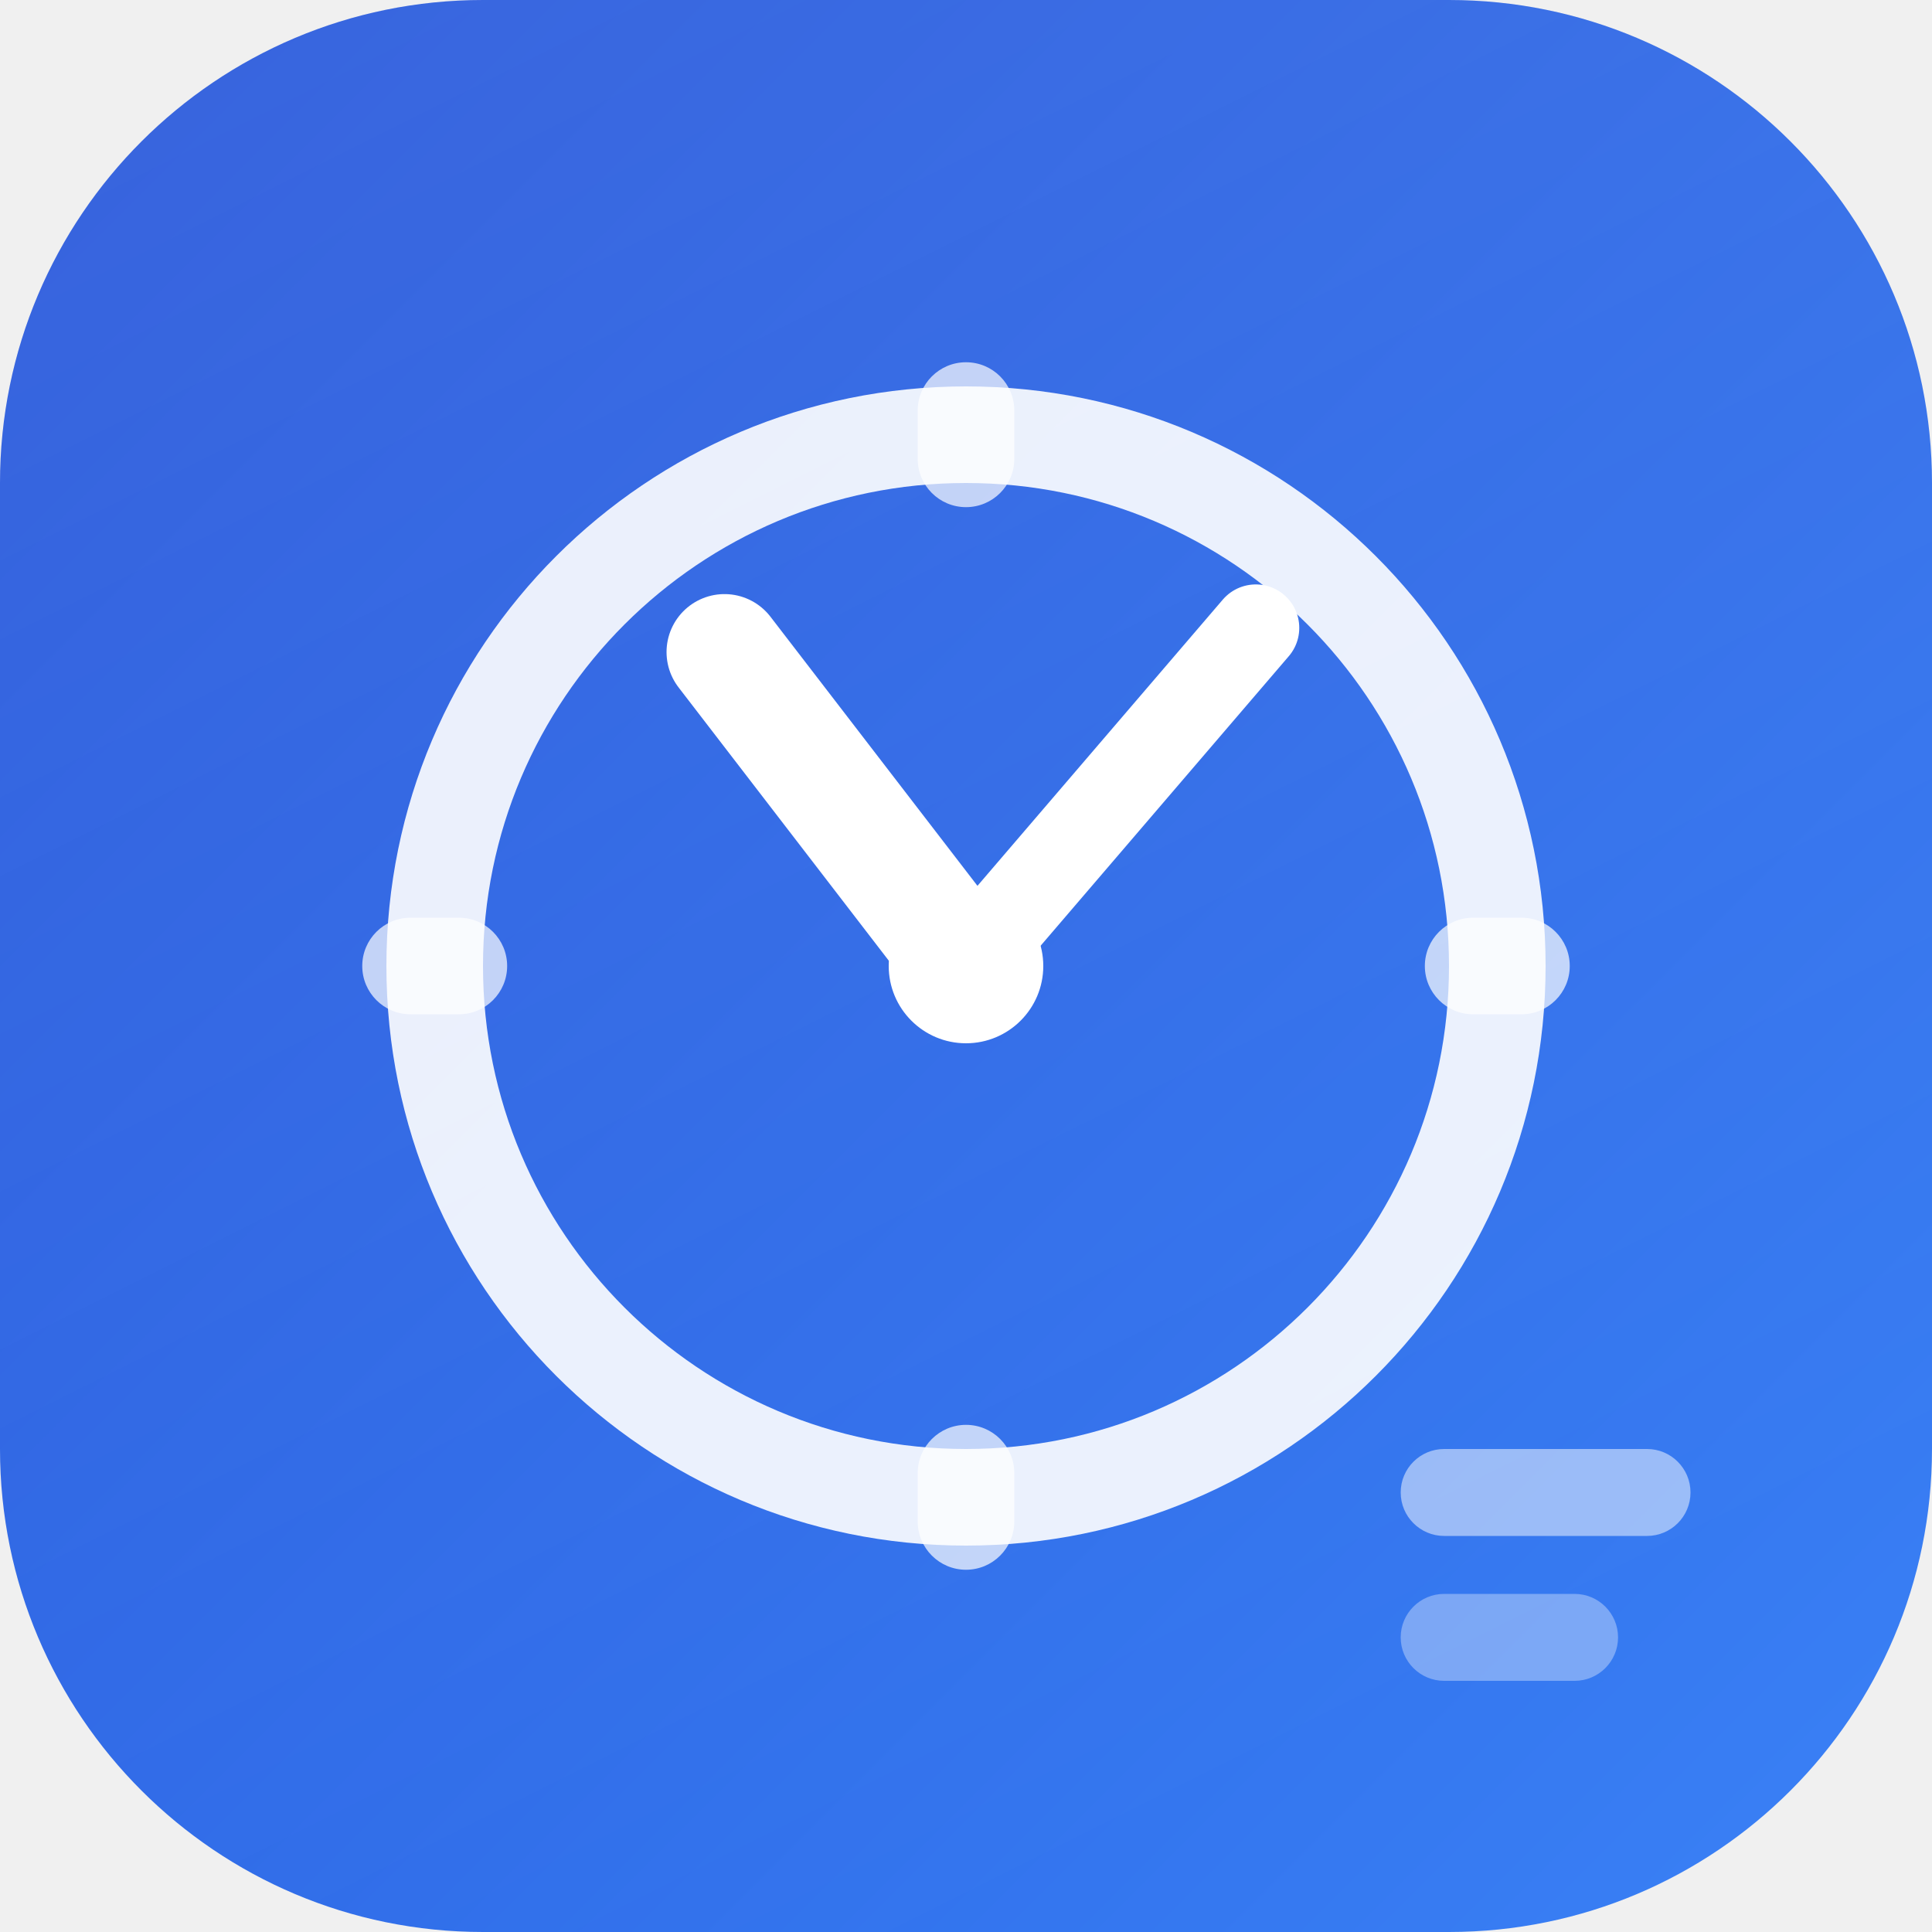
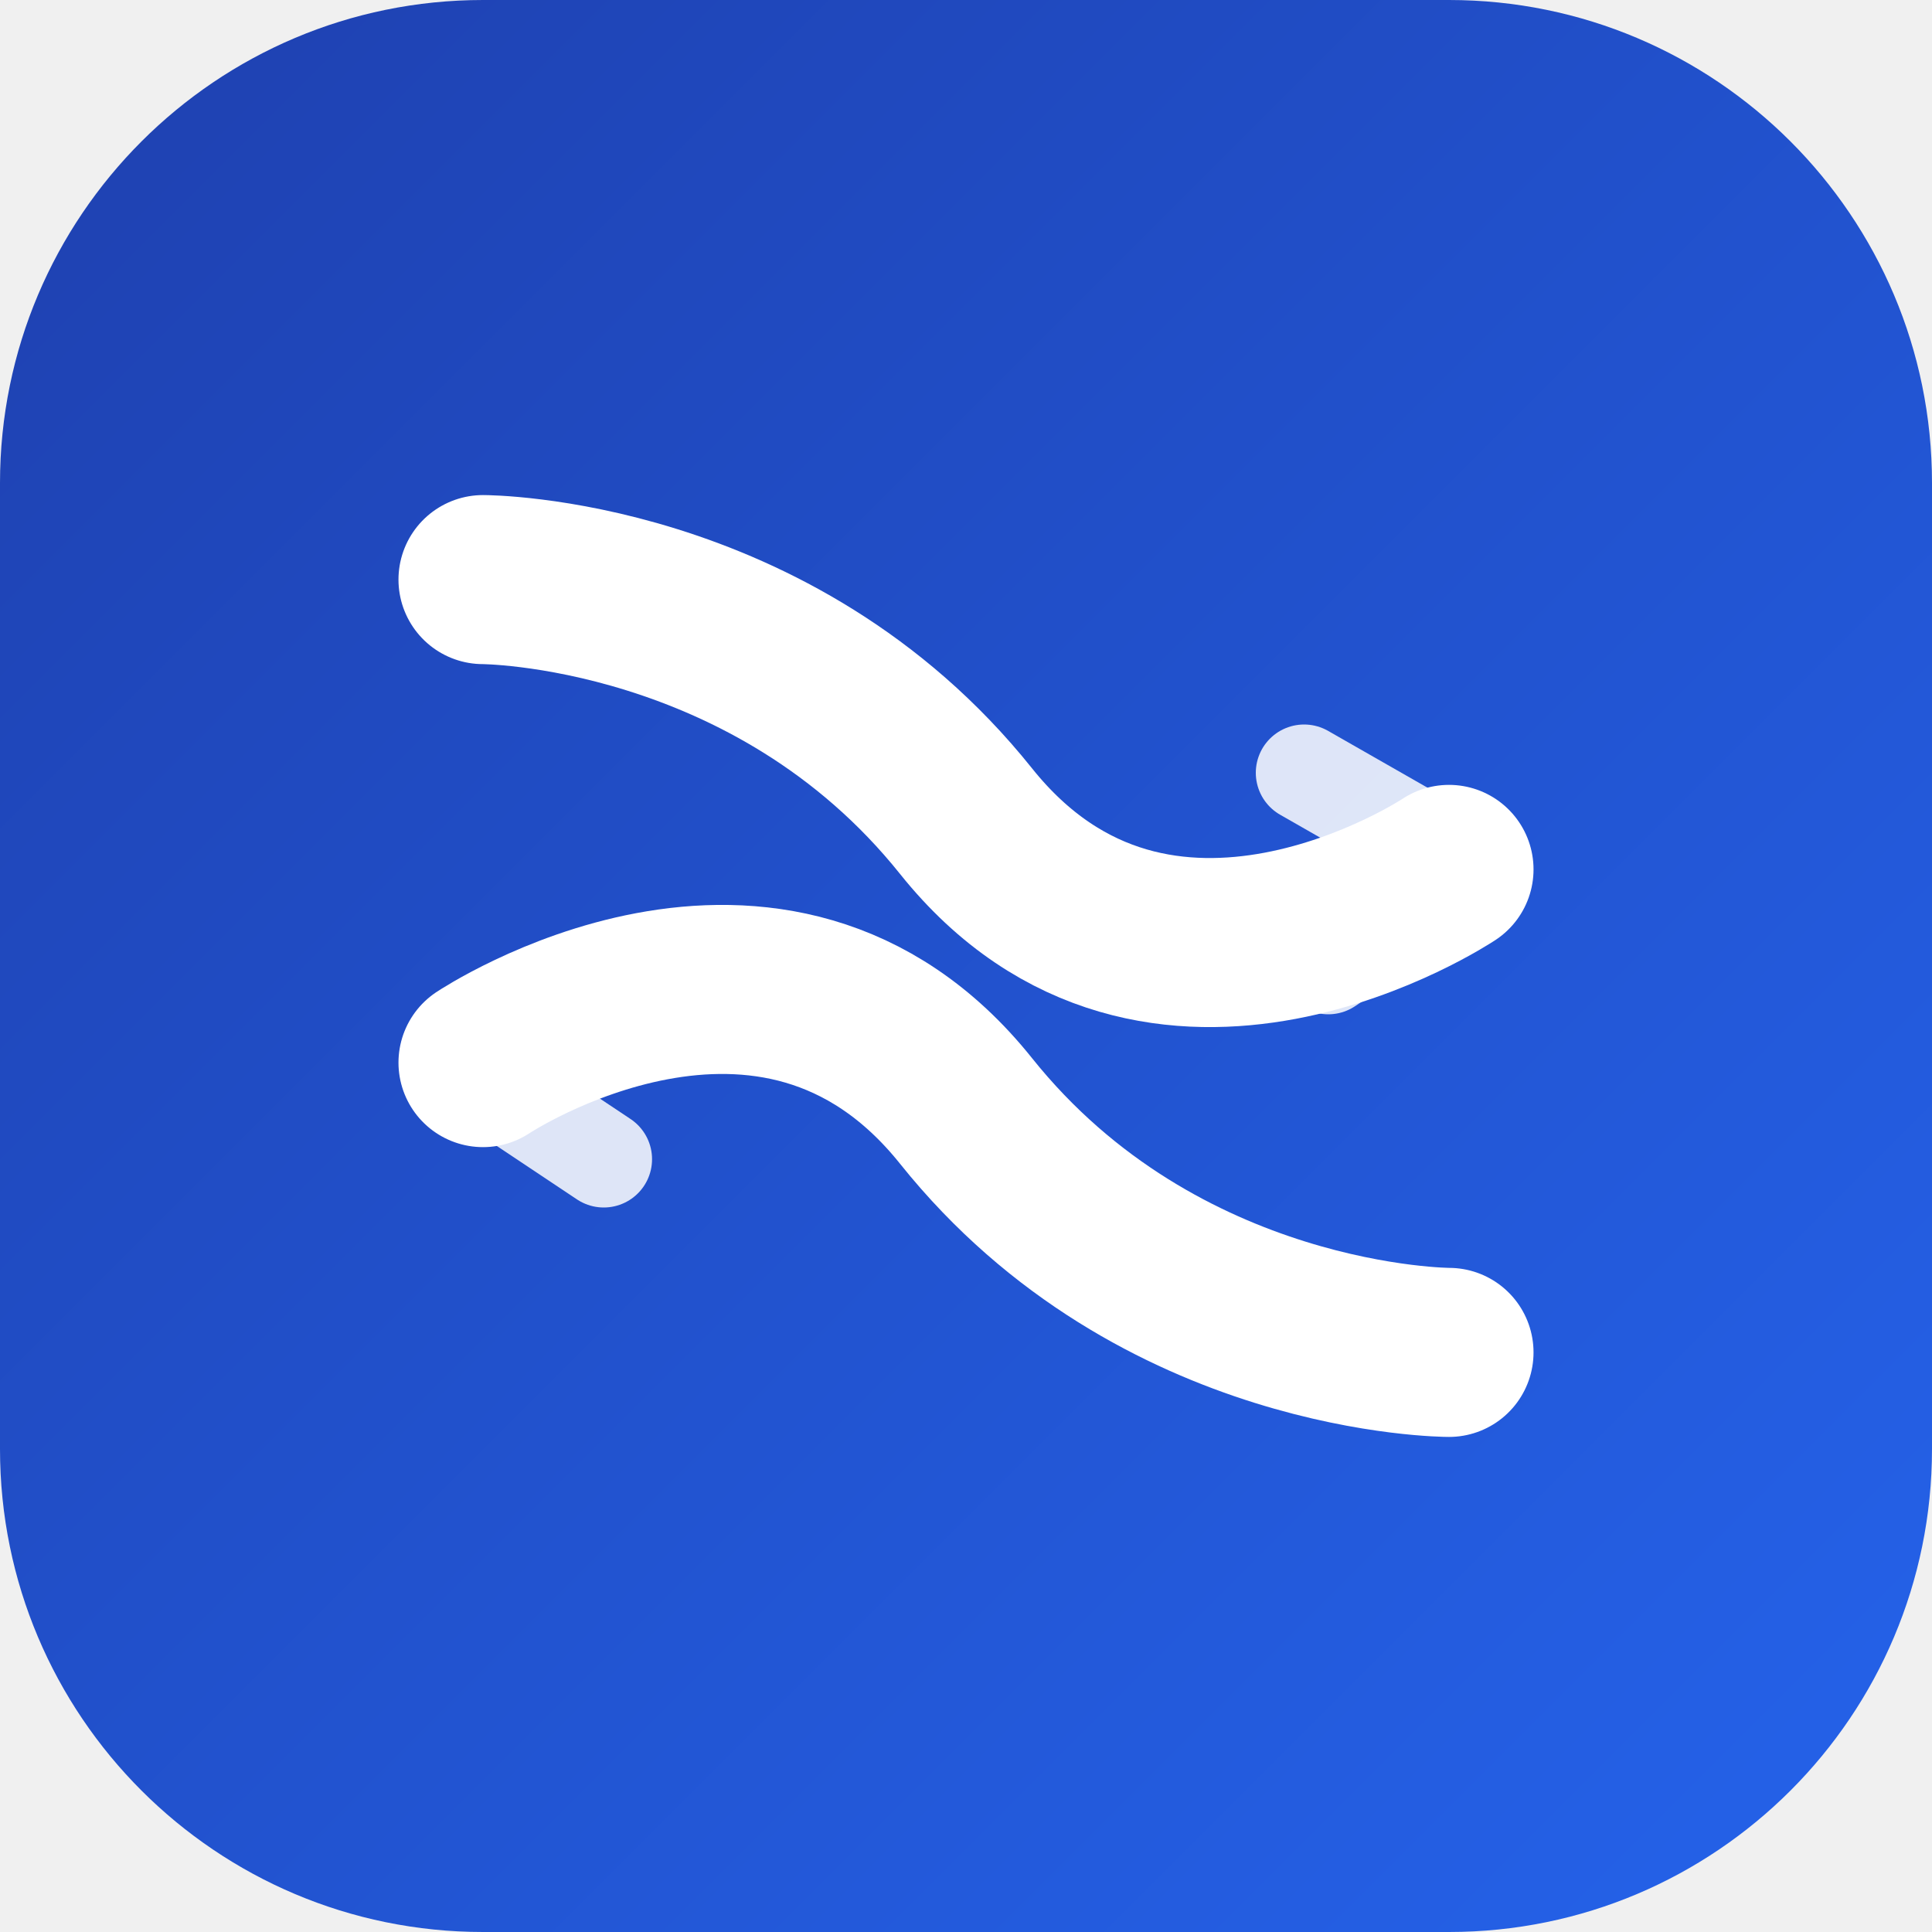
<svg xmlns="http://www.w3.org/2000/svg" viewBox="0 0 40 40" fill="none">
  <rect width="40" height="40" rx="10" fill="url(#fg)" />
-   <rect width="40" height="40" rx="10" fill="url(#sh)" />
-   <circle cx="20" cy="20" r="11" stroke="#fff" stroke-width="2" stroke-opacity=".9" />
-   <line x1="20" y1="20" x2="15" y2="13.5" stroke="#fff" stroke-width="2.4" stroke-linecap="round" />
-   <line x1="20" y1="20" x2="26" y2="13" stroke="#fff" stroke-width="1.8" stroke-linecap="round" />
-   <circle cx="20" cy="20" r="1.6" fill="#fff" />
-   <rect x="19" y="7.5" width="2" height="3" rx="1" fill="#fff" fill-opacity=".7" />
-   <rect x="29.5" y="19" width="3" height="2" rx="1" fill="#fff" fill-opacity=".7" />
-   <rect x="19" y="29.5" width="2" height="3" rx="1" fill="#fff" fill-opacity=".7" />
-   <rect x="7.5" y="19" width="3" height="2" rx="1" fill="#fff" fill-opacity=".7" />
-   <rect x="29" y="30" width="6" height="1.8" rx=".9" fill="#fff" fill-opacity=".5" />
-   <rect x="29" y="33" width="4.5" height="1.8" rx=".9" fill="#fff" fill-opacity=".35" />
+   <path d="M10 12 C10 12, 16 12, 20 17 C24 22, 30 18, 30 18" stroke="#fff" stroke-width="3.5" stroke-linecap="round" stroke-linejoin="round" />
+   <path d="M30 28 C30 28, 24 28, 20 23 C16 18, 10 22, 10 22" stroke="#fff" stroke-width="3.5" stroke-linecap="round" stroke-linejoin="round" />
+   <path d="M27 16 L30.5 18 L27.5 20" stroke="#fff" stroke-width="2" stroke-linecap="round" stroke-linejoin="round" stroke-opacity=".85" />
+   <path d="M13 20 L9.5 22 L12.5 24" stroke="#fff" stroke-width="2" stroke-linecap="round" stroke-linejoin="round" stroke-opacity=".85" />
  <defs>
    <linearGradient id="fg" x1="0" y1="0" x2="40" y2="40" gradientUnits="userSpaceOnUse">
-       <stop stop-color="#1D4ED8" />
-       <stop offset="1" stop-color="#3B82F6" />
-     </linearGradient>
-     <linearGradient id="sh" x1="0" y1="0" x2="20" y2="40" gradientUnits="userSpaceOnUse">
-       <stop stop-color="#fff" stop-opacity=".12" />
-       <stop offset="1" stop-color="#fff" stop-opacity="0" />
+       <stop stop-color="#1E40AF" />
+       <stop offset="1" stop-color="#2563EB" />
    </linearGradient>
  </defs>
</svg>
